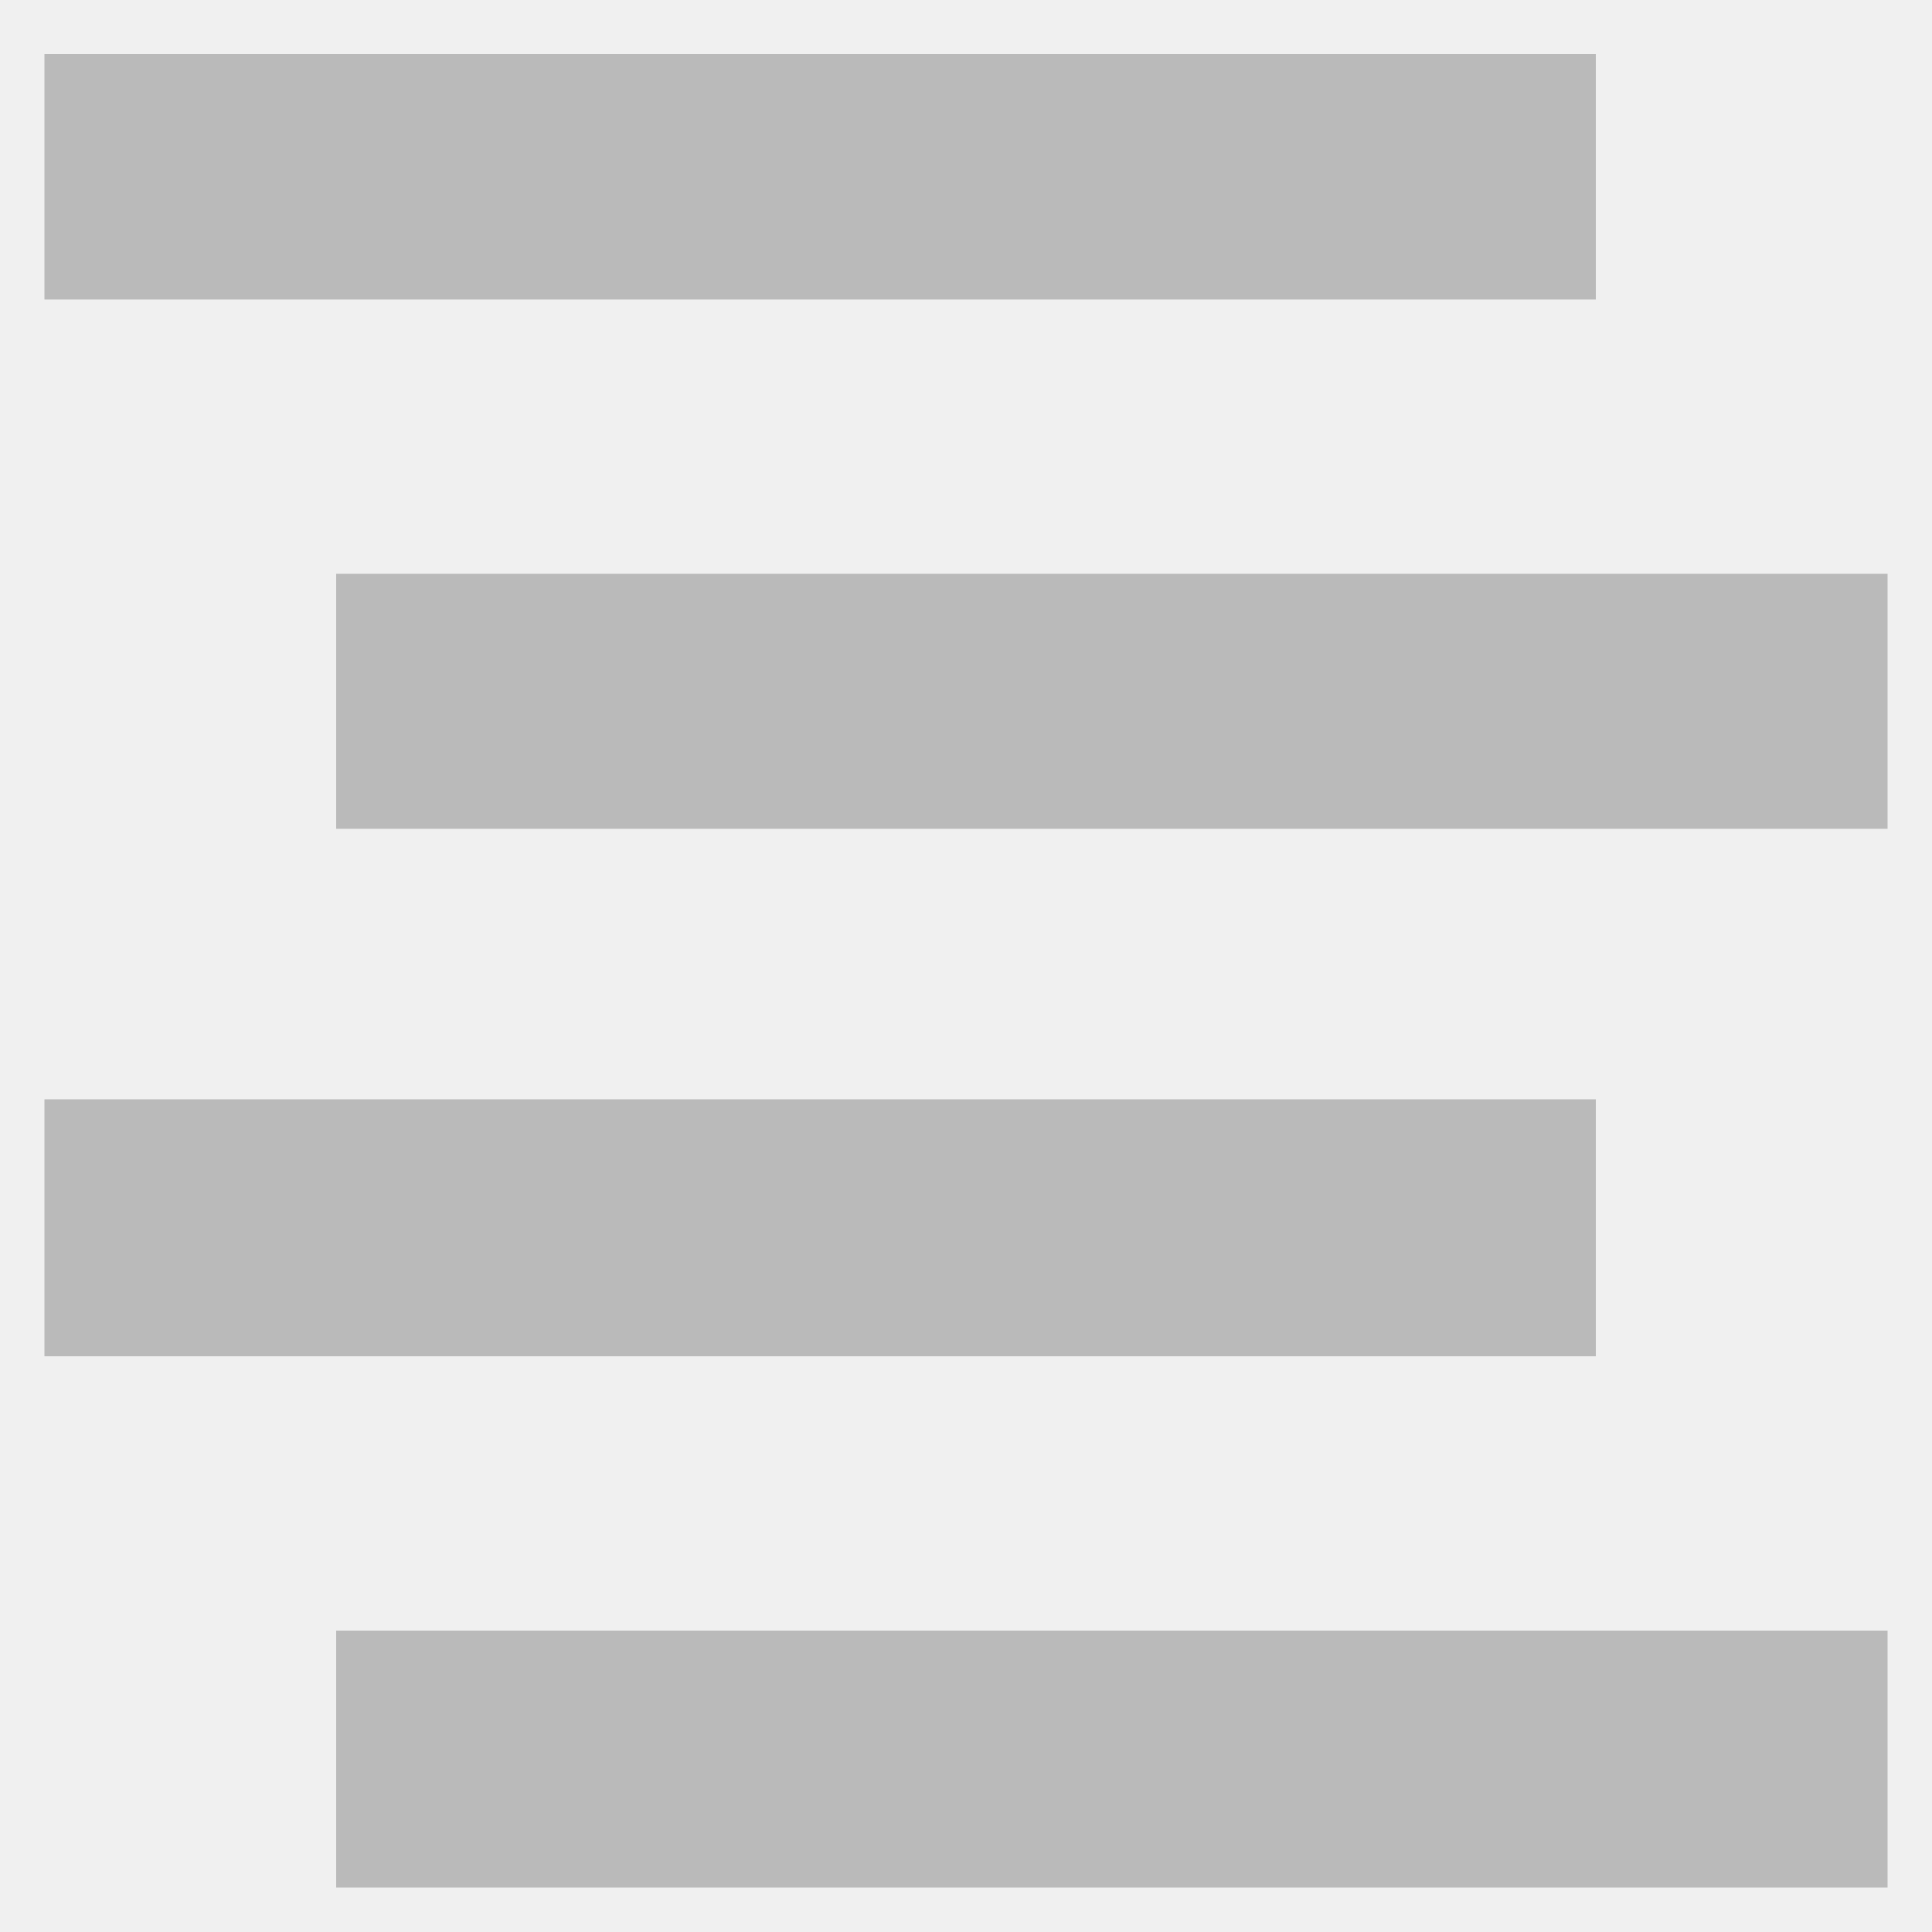
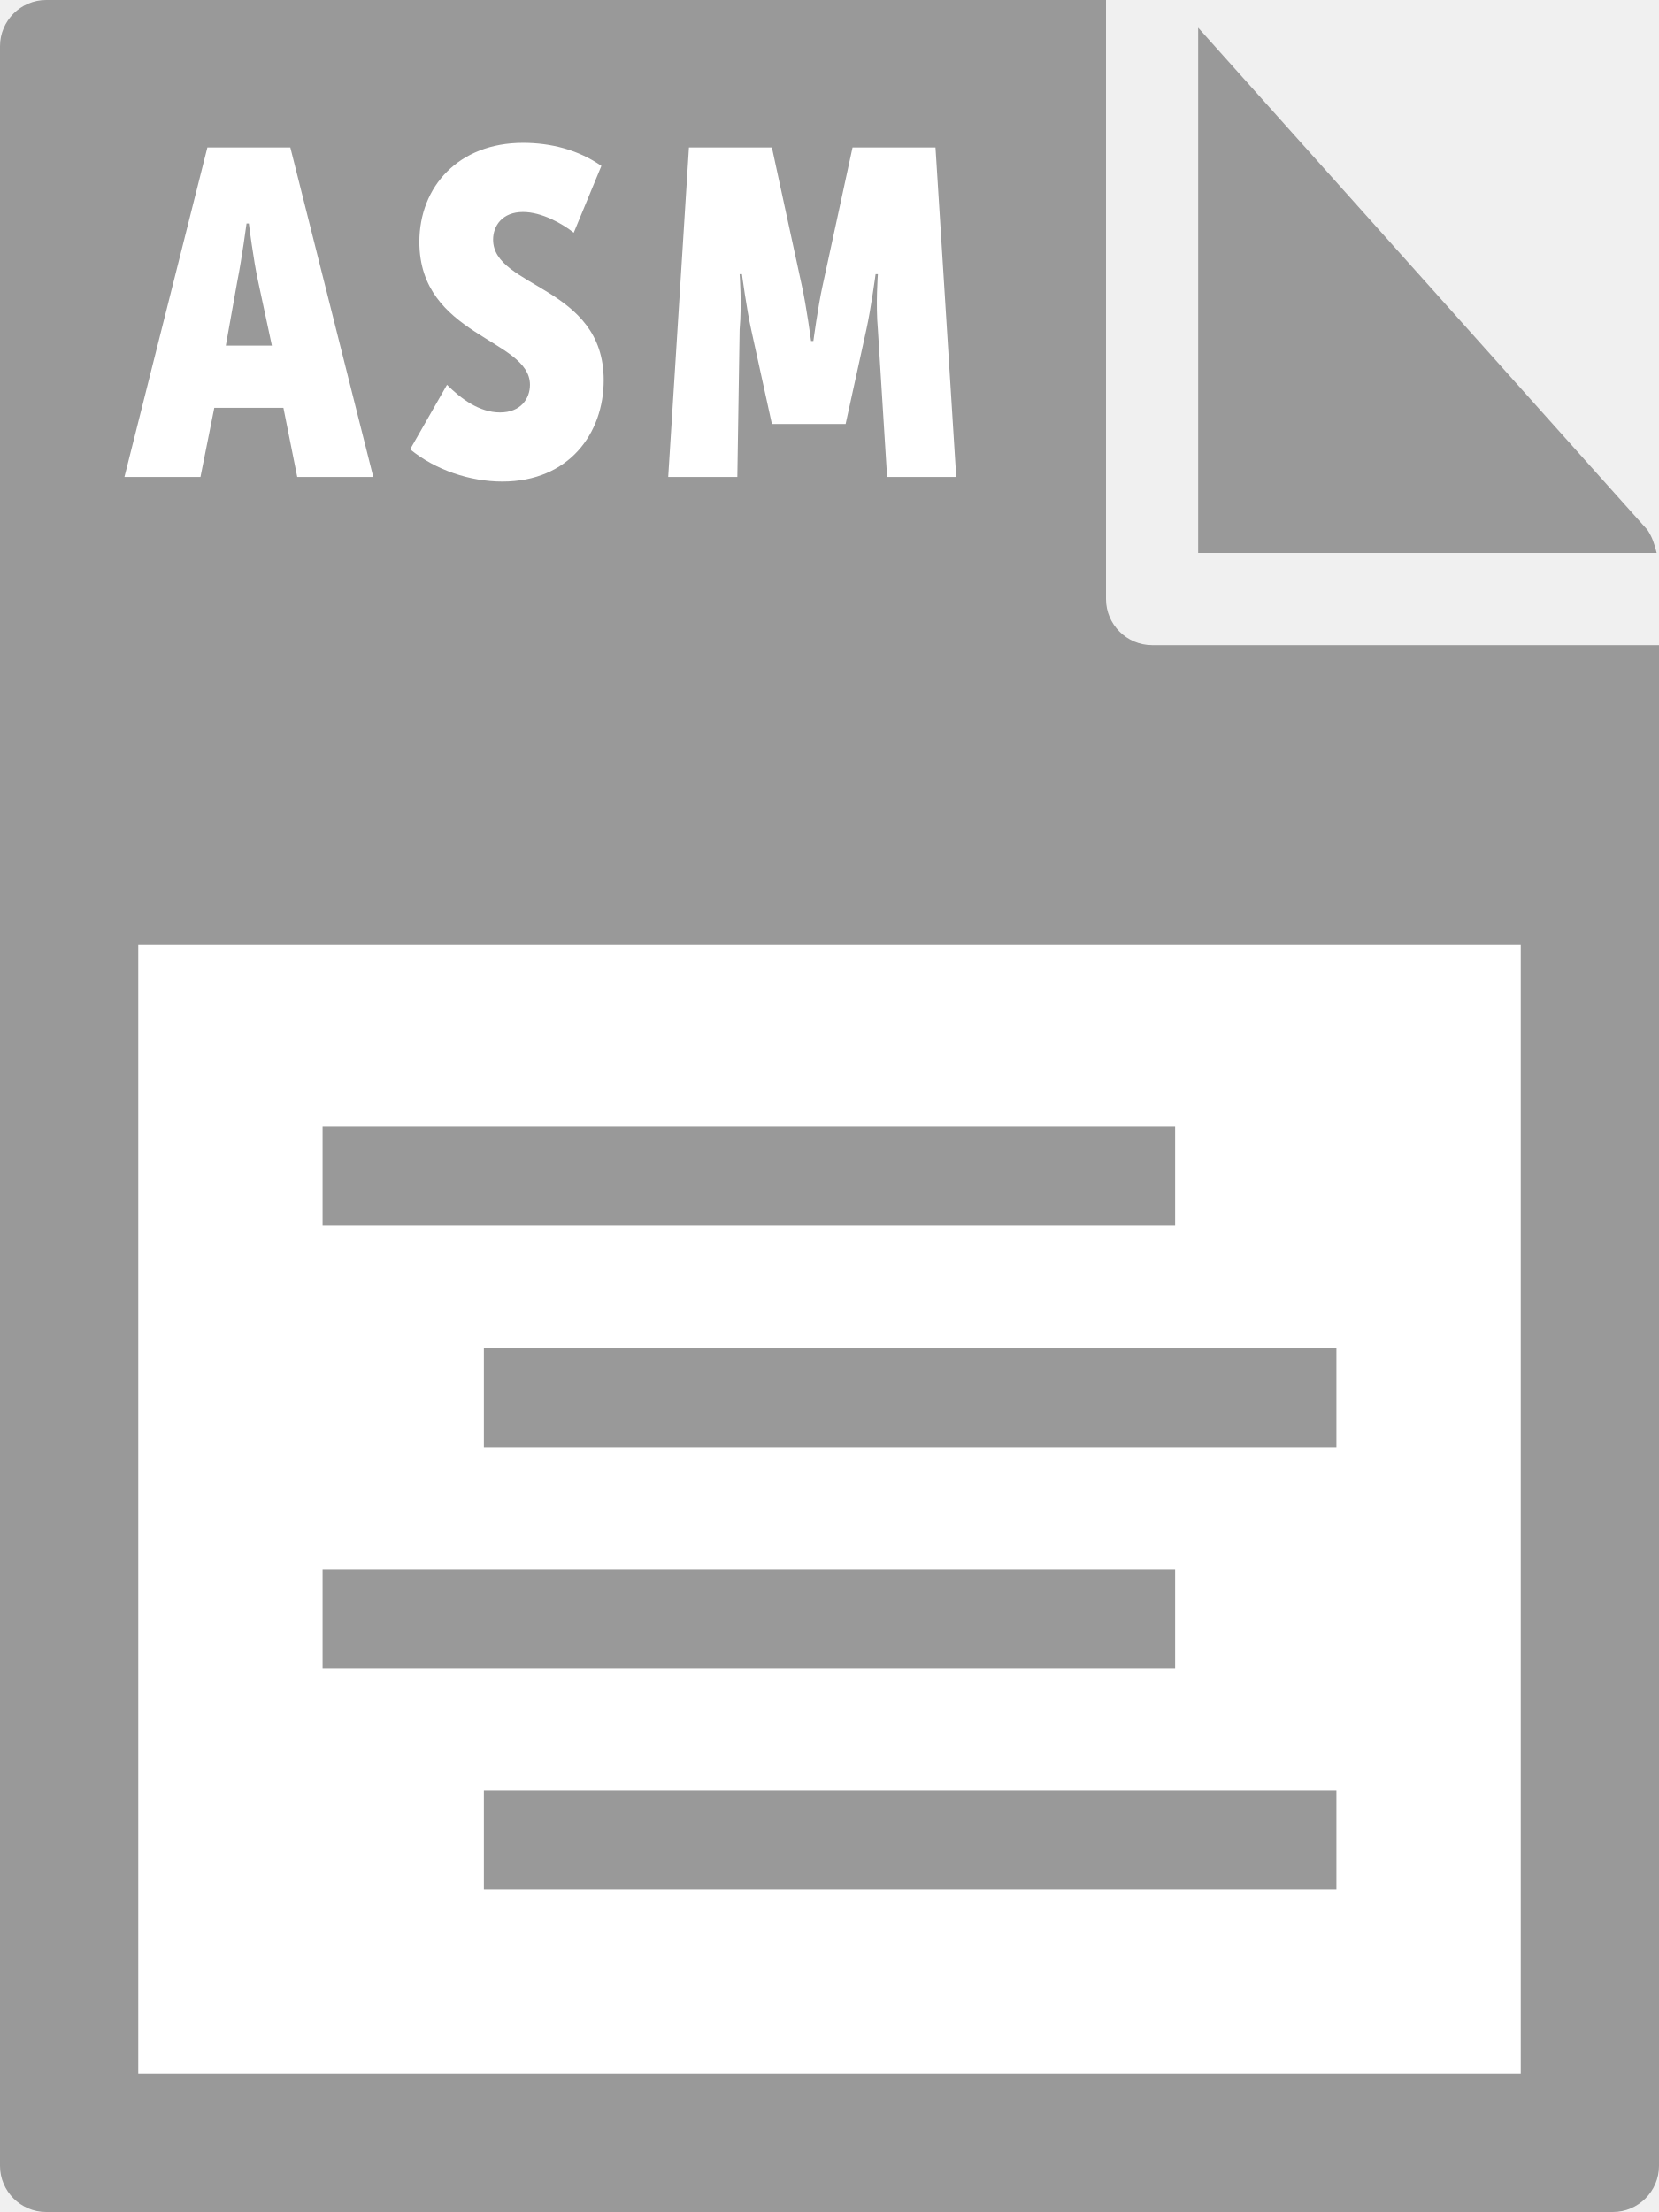
- <svg xmlns="http://www.w3.org/2000/svg" viewBox="0 0 100 100">
-   <path d="M82.1 2.8V15H2.8V2.8m15.1 27.4h79.3v12.2H17.9V30.2zM2.8 57.4h79.3v12.3H2.8V57.4zm15.1 27.5h79.3v12.3H17.9V84.9z" fill="#bababa" stroke="#bababa" stroke-miterlimit="10" />
+ <svg xmlns="http://www.w3.org/2000/svg" id="Layer_1" viewBox="0 0 72 96">
+   <style>.st0{fill:#999}</style>
+   <path class="st0" d="M0 2v92c0 1.1.9 2 2 2h68c1.1 0 2-.9 2-2V28H50c-1.1 0-2-.9-2-2V0H2C.9 0 0 .9 0 2z" />
+   <path class="st0" d="M71.9 24c-.1-.4-.2-.7-.4-1L52 1.2V24h19.9z" />
+   <path d="M6 41h60v49H6zM9 6.4h3.6l3.6 14.3h-3.3l-.6-3h-3l-.6 3H5.4L9 6.4zm2.8 8.6l-.6-2.8c-.2-.9-.4-2.5-.4-2.5h-.1s-.2 1.5-.4 2.5L9.8 15h2zm7.6 1.7c.6.6 1.4 1.2 2.3 1.2.9 0 1.3-.6 1.3-1.2 0-2-4.8-2.1-4.8-6.2 0-2.4 1.7-4.3 4.5-4.3 1.2 0 2.4.3 3.4 1l-1.2 2.9c-.5-.4-1.4-.9-2.2-.9-.9 0-1.3.6-1.3 1.2 0 2.1 4.8 2 4.8 6.1 0 2.3-1.5 4.4-4.4 4.4-1.4 0-2.9-.5-4-1.4l1.6-2.8zM29.9 6.4h3.6l1.3 6c.2.9.4 2.4.4 2.4h.1s.2-1.5.4-2.4l1.3-6h3.6l.9 14.3h-3l-.4-6.4c-.1-1.1 0-2.4 0-2.4H38s-.2 1.5-.4 2.4l-.9 4.1h-3.2l-.9-4.1c-.2-.9-.4-2.4-.4-2.4h-.1s.1 1.3 0 2.4l-.1 6.4h-3l.9-14.3z" fill="#fff" />
+   <path class="st0" d="M14 48.9h37v4.3H14zm7 9.6h37v4.3H21zm-7 9.6h37v4.3H14zm7 9.6h37V82H21z" />
</svg>
